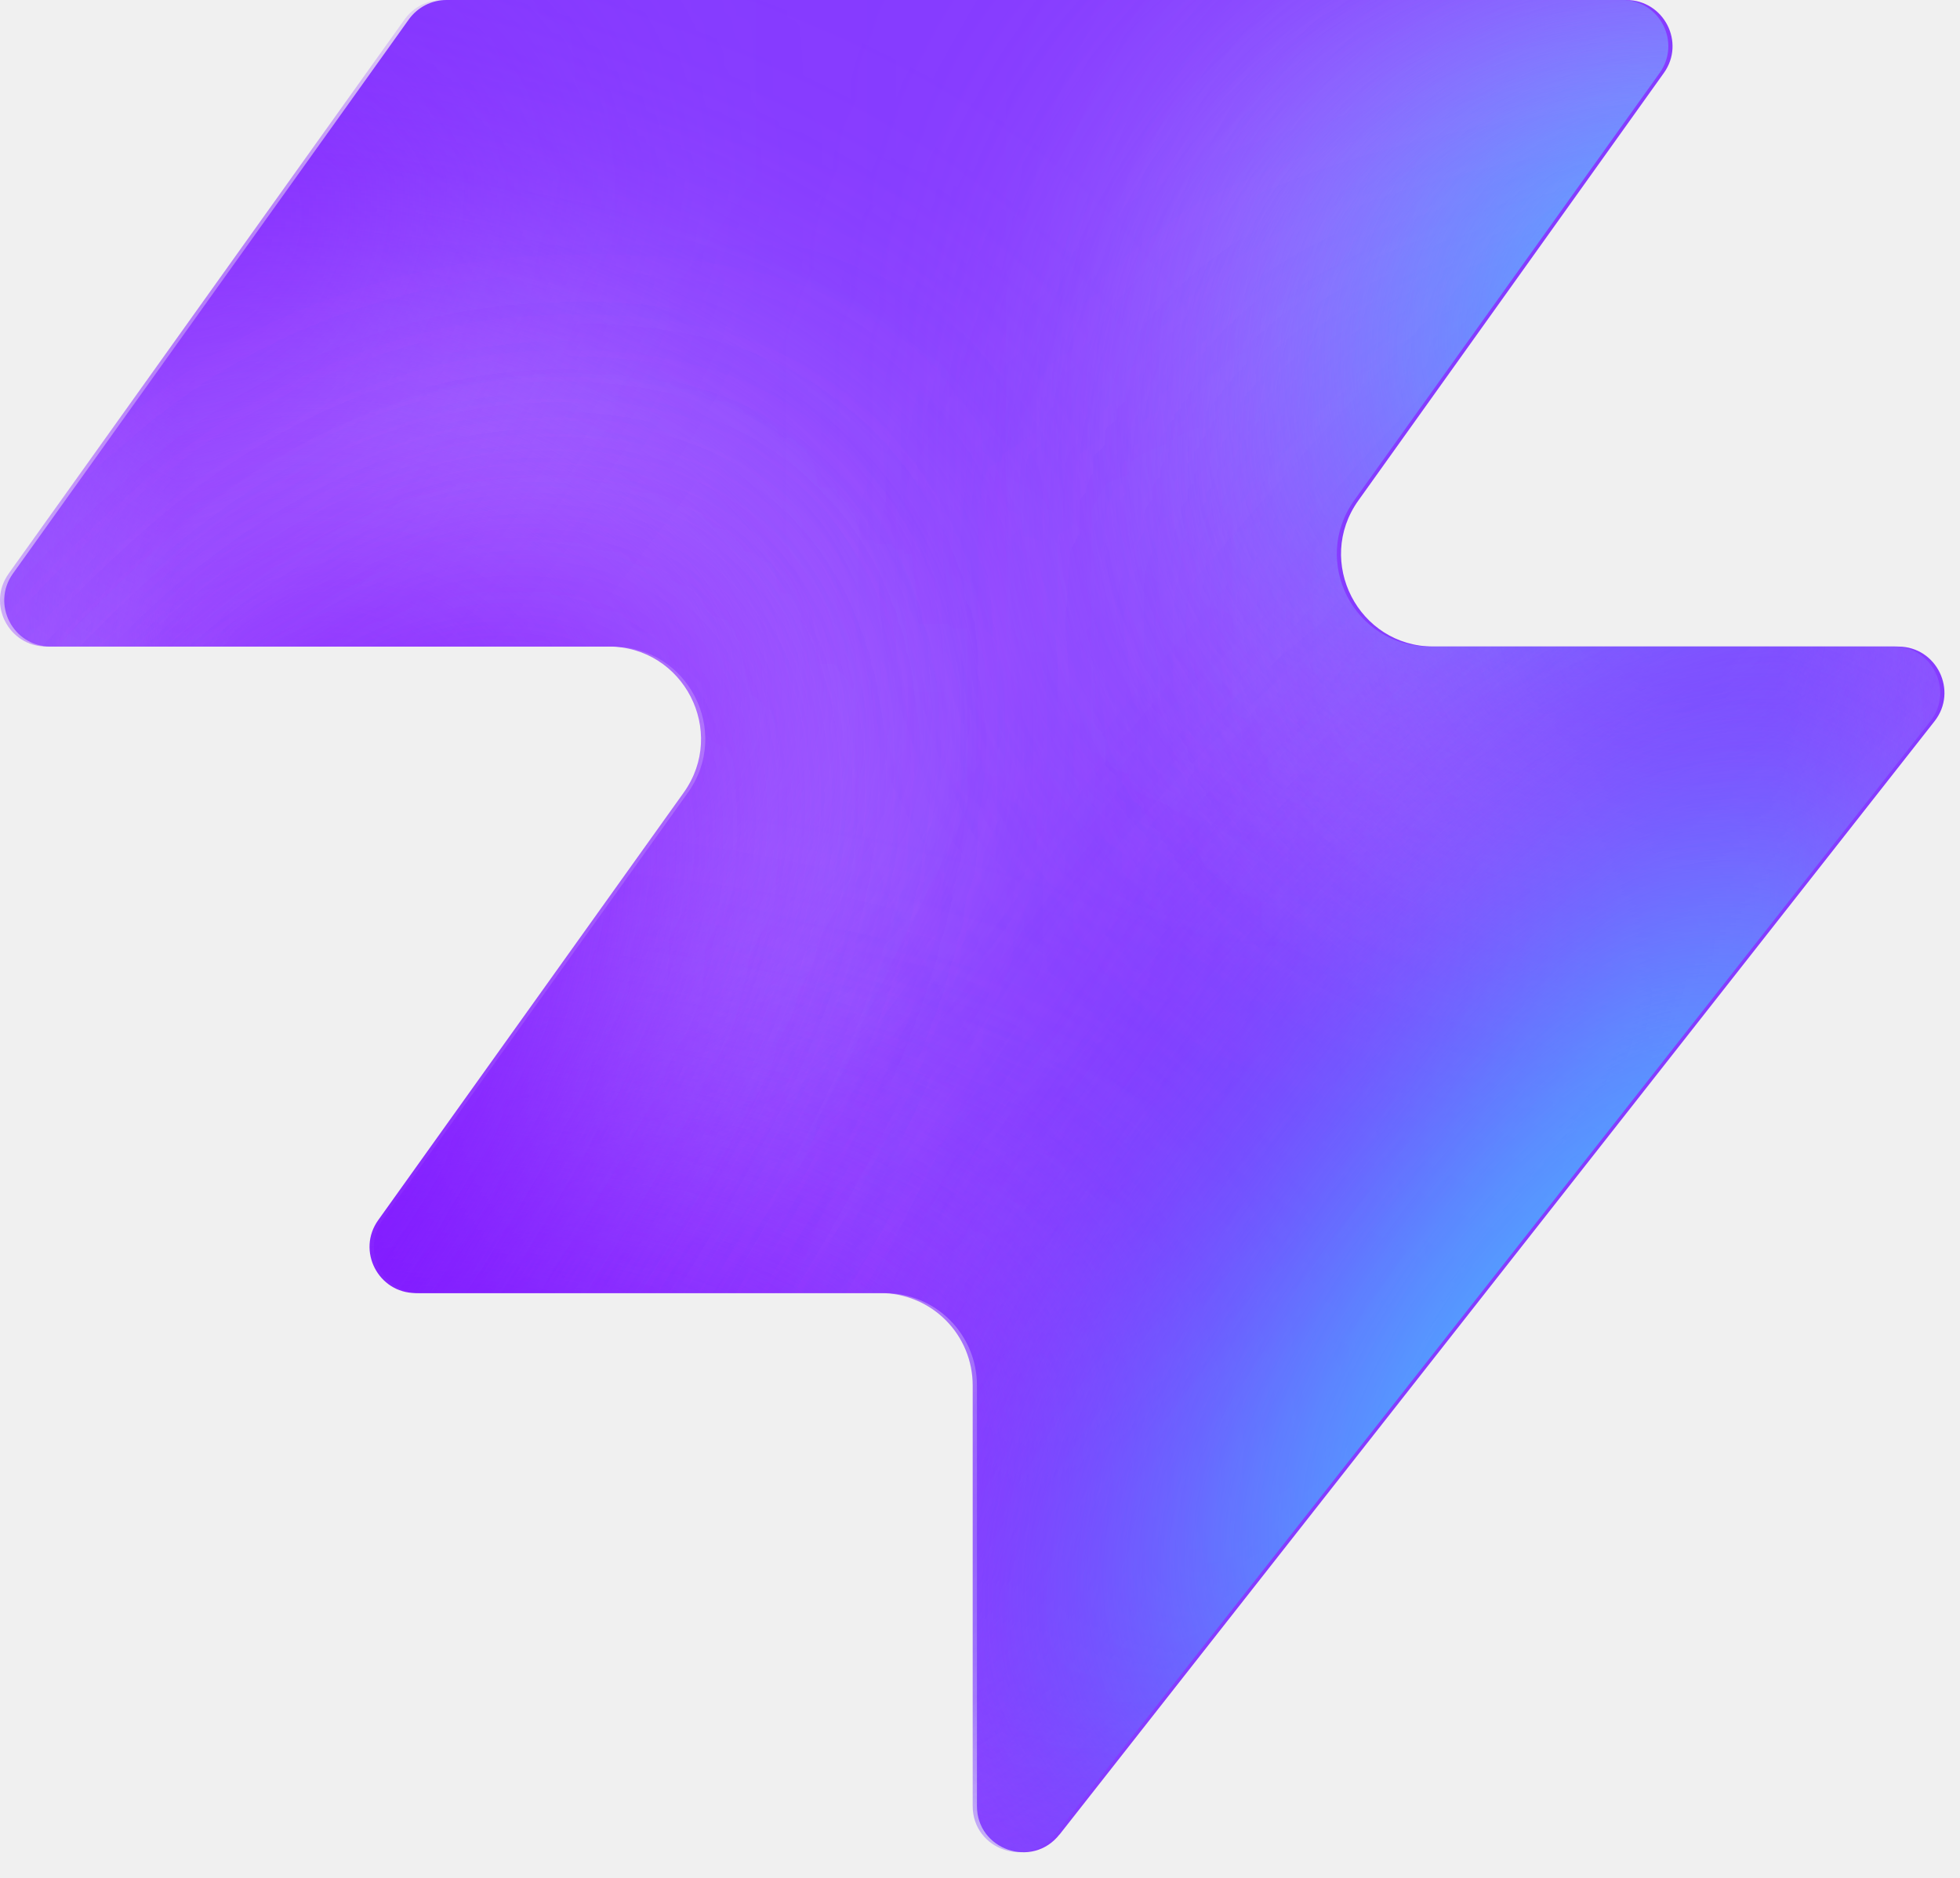
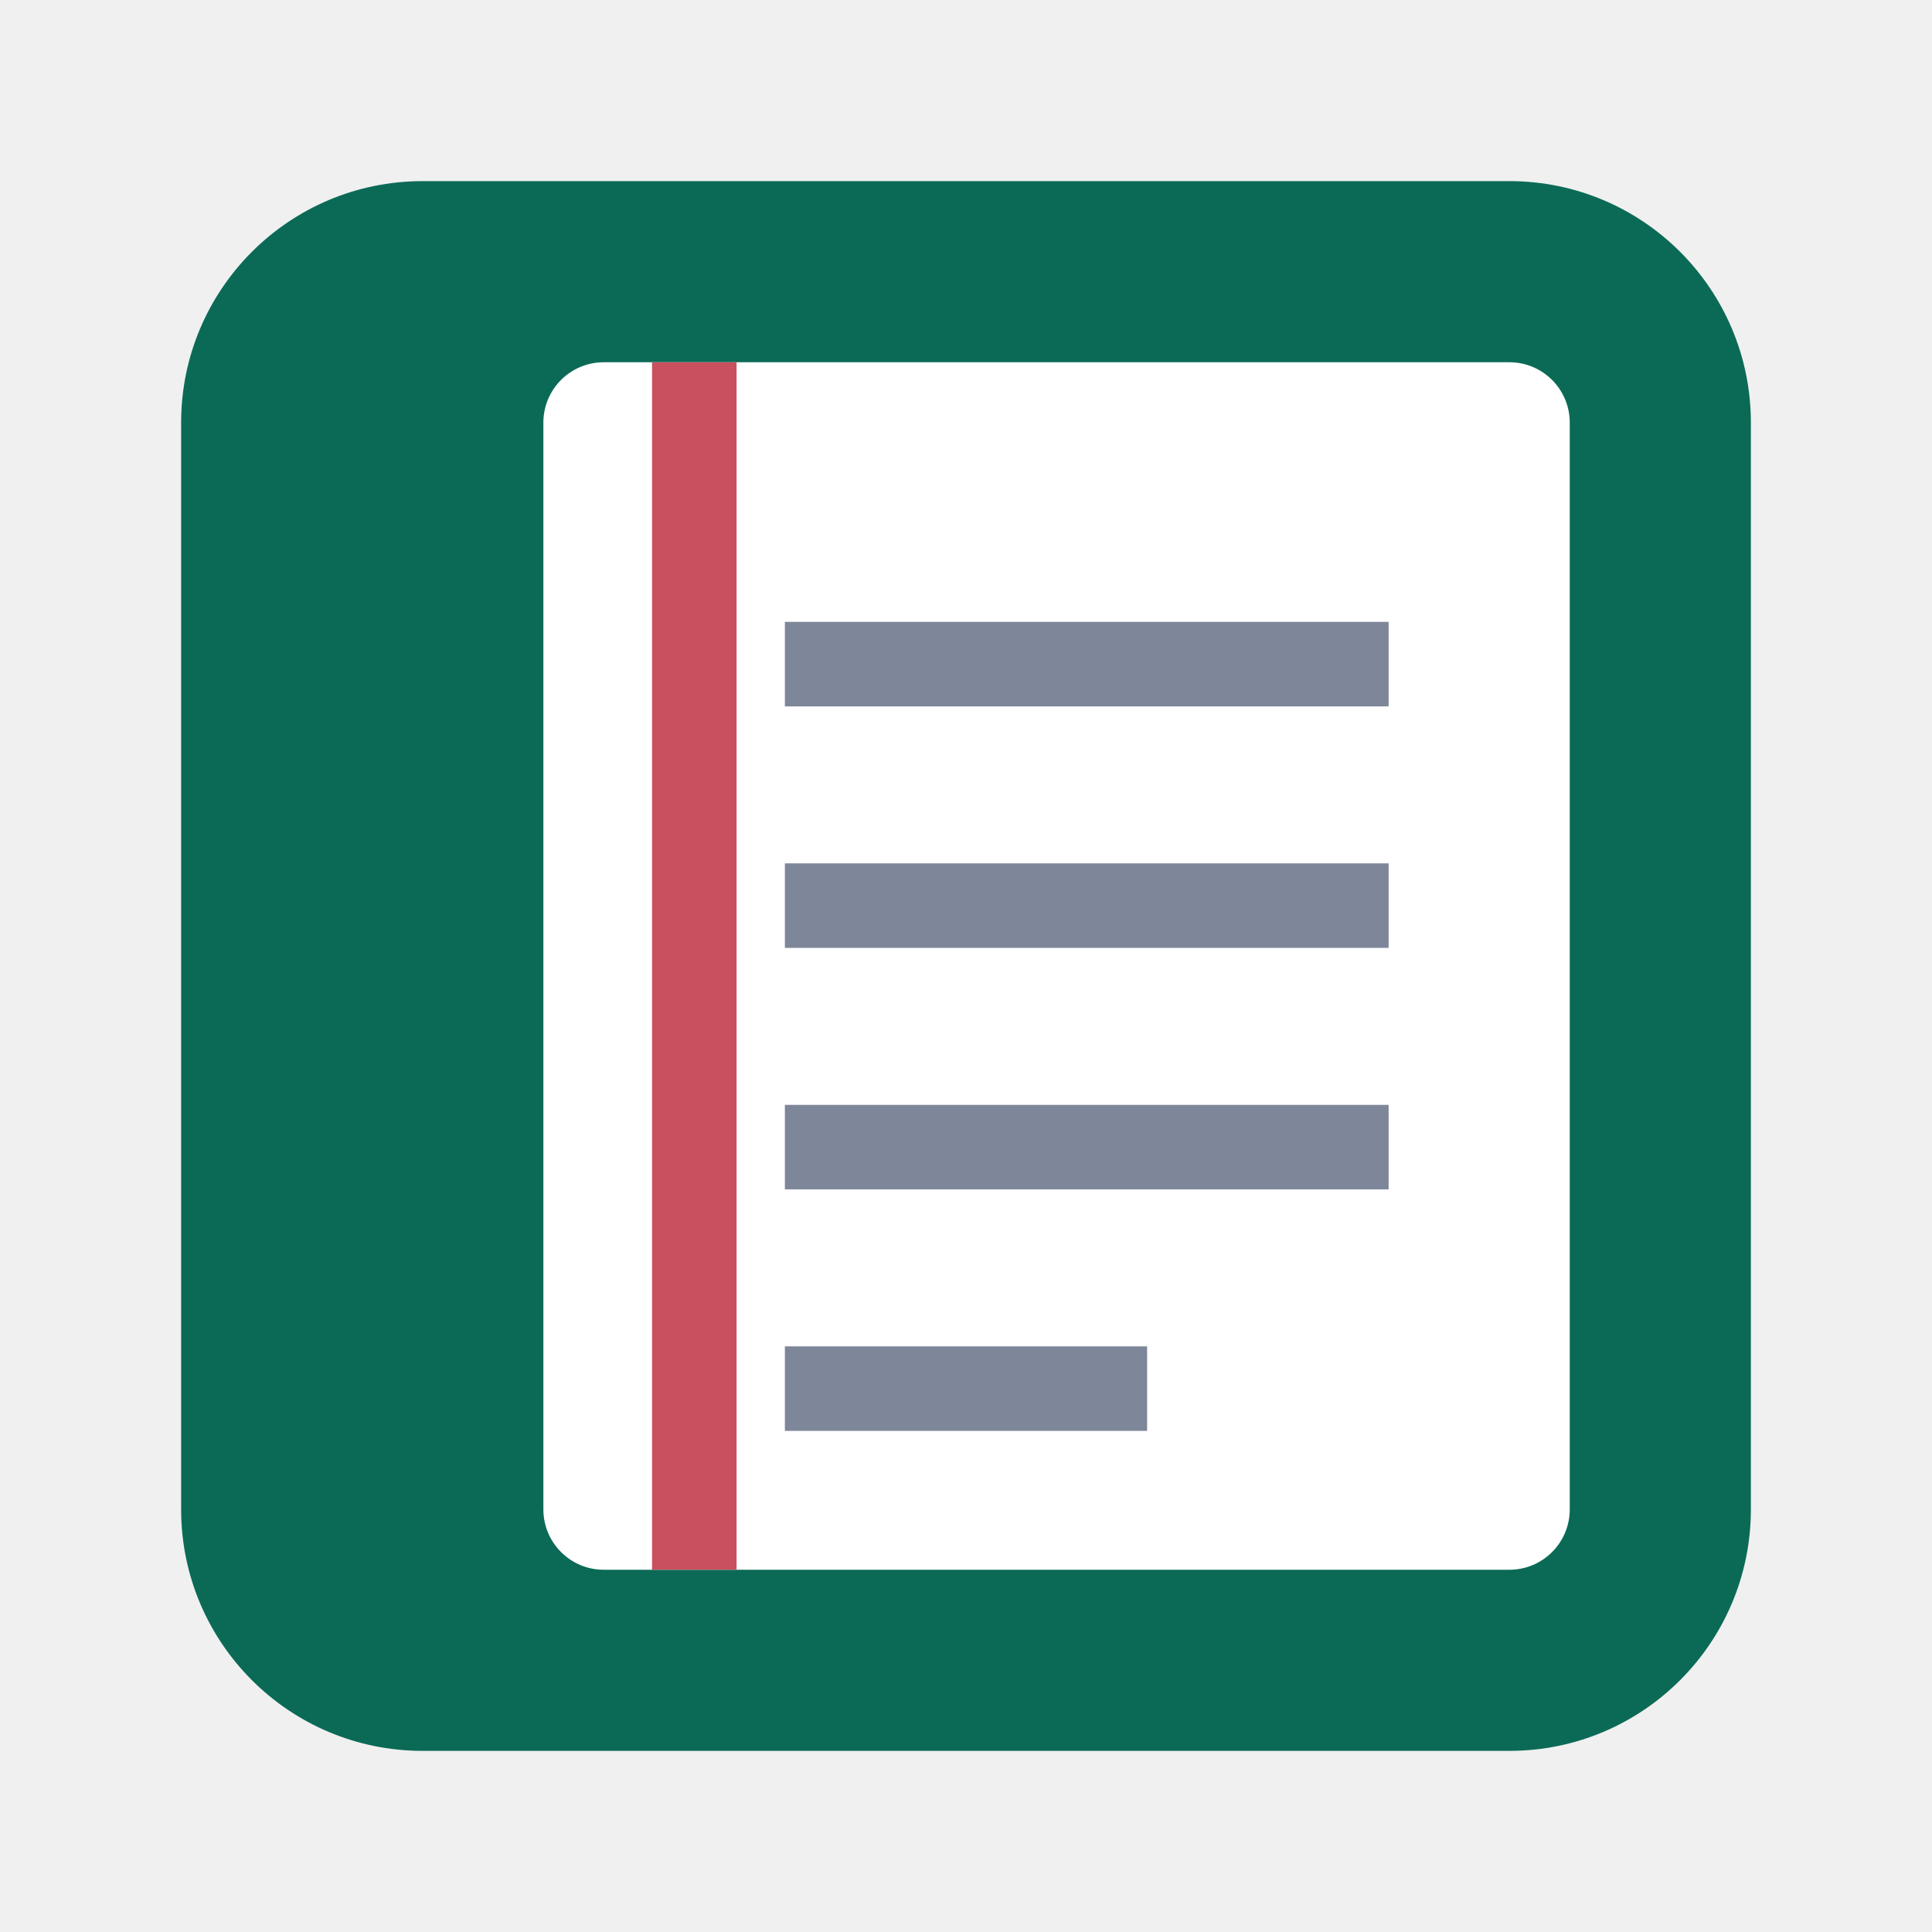
- <svg xmlns="http://www.w3.org/2000/svg" width="48" height="46" fill="none" viewBox="0 0 48 46">
-   <path fill="#863bff" d="M25.946 44.938c-.664.845-2.021.375-2.021-.698V33.937a2.26 2.26 0 0 0-2.262-2.262H10.287c-.92 0-1.456-1.04-.92-1.788l7.48-10.471c1.07-1.497 0-3.578-1.842-3.578H1.237c-.92 0-1.456-1.04-.92-1.788L10.013.474c.214-.297.556-.474.92-.474h28.894c.92 0 1.456 1.04.92 1.788l-7.48 10.471c-1.07 1.498 0 3.579 1.842 3.579h11.377c.943 0 1.473 1.088.89 1.83L25.947 44.94z" style="fill:#863bff;fill:color(display-p3 .525 .23 1);fill-opacity:1" />
-   <mask id="a" width="48" height="46" x="0" y="0" maskUnits="userSpaceOnUse" style="mask-type:alpha">
-     <path fill="#000" d="M25.842 44.938c-.664.844-2.021.375-2.021-.698V33.937a2.26 2.26 0 0 0-2.262-2.262H10.183c-.92 0-1.456-1.04-.92-1.788l7.48-10.471c1.07-1.498 0-3.579-1.842-3.579H1.133c-.92 0-1.456-1.04-.92-1.787L9.91.473c.214-.297.556-.474.92-.474h28.894c.92 0 1.456 1.04.92 1.788l-7.48 10.471c-1.07 1.498 0 3.578 1.842 3.578h11.377c.943 0 1.473 1.088.89 1.832L25.843 44.94z" style="fill:#000;fill-opacity:1" />
-   </mask>
-   <g mask="url(#a)">
-     <g filter="url(#b)">
-       <ellipse cx="5.508" cy="14.704" fill="#ede6ff" rx="5.508" ry="14.704" style="fill:#ede6ff;fill:color(display-p3 .927 .903 1);fill-opacity:1" transform="matrix(.00324 1 1 -.00324 -4.47 31.516)" />
-     </g>
-     <g filter="url(#c)">
-       <ellipse cx="10.399" cy="29.851" fill="#ede6ff" rx="10.399" ry="29.851" style="fill:#ede6ff;fill:color(display-p3 .927 .903 1);fill-opacity:1" transform="matrix(.00324 1 1 -.00324 -39.328 7.883)" />
-     </g>
-     <g filter="url(#d)">
-       <ellipse cx="5.508" cy="30.487" fill="#7e14ff" rx="5.508" ry="30.487" style="fill:#7e14ff;fill:color(display-p3 .492 .077 1);fill-opacity:1" transform="rotate(89.814 -25.913 -14.639)scale(1 -1)" />
-     </g>
-     <g filter="url(#e)">
-       <ellipse cx="5.508" cy="30.599" fill="#7e14ff" rx="5.508" ry="30.599" style="fill:#7e14ff;fill:color(display-p3 .492 .077 1);fill-opacity:1" transform="rotate(89.814 -32.644 -3.334)scale(1 -1)" />
-     </g>
-     <g filter="url(#f)">
-       <ellipse cx="5.508" cy="30.599" fill="#7e14ff" rx="5.508" ry="30.599" style="fill:#7e14ff;fill:color(display-p3 .492 .077 1);fill-opacity:1" transform="matrix(.00324 1 1 -.00324 -34.34 30.47)" />
-     </g>
-     <g filter="url(#g)">
-       <ellipse cx="14.072" cy="22.078" fill="#ede6ff" rx="14.072" ry="22.078" style="fill:#ede6ff;fill:color(display-p3 .927 .903 1);fill-opacity:1" transform="rotate(93.35 24.506 48.493)scale(-1 1)" />
-     </g>
-     <g filter="url(#h)">
-       <ellipse cx="3.47" cy="21.501" fill="#7e14ff" rx="3.47" ry="21.501" style="fill:#7e14ff;fill:color(display-p3 .492 .077 1);fill-opacity:1" transform="rotate(89.009 28.708 47.59)scale(-1 1)" />
-     </g>
-     <g filter="url(#i)">
-       <ellipse cx="3.47" cy="21.501" fill="#7e14ff" rx="3.47" ry="21.501" style="fill:#7e14ff;fill:color(display-p3 .492 .077 1);fill-opacity:1" transform="rotate(89.009 28.708 47.59)scale(-1 1)" />
-     </g>
-     <g filter="url(#j)">
-       <ellipse cx=".387" cy="8.972" fill="#7e14ff" rx="4.407" ry="29.108" style="fill:#7e14ff;fill:color(display-p3 .492 .077 1);fill-opacity:1" transform="rotate(39.51 .387 8.972)" />
-     </g>
-     <g filter="url(#k)">
-       <ellipse cx="47.523" cy="-6.092" fill="#7e14ff" rx="4.407" ry="29.108" style="fill:#7e14ff;fill:color(display-p3 .492 .077 1);fill-opacity:1" transform="rotate(37.892 47.523 -6.092)" />
-     </g>
-     <g filter="url(#l)">
-       <ellipse cx="41.412" cy="6.333" fill="#47bfff" rx="5.971" ry="9.665" style="fill:#47bfff;fill:color(display-p3 .28 .748 1);fill-opacity:1" transform="rotate(37.892 41.412 6.333)" />
-     </g>
-     <g filter="url(#m)">
-       <ellipse cx="-1.879" cy="38.332" fill="#7e14ff" rx="4.407" ry="29.108" style="fill:#7e14ff;fill:color(display-p3 .492 .077 1);fill-opacity:1" transform="rotate(37.892 -1.88 38.332)" />
-     </g>
-     <g filter="url(#n)">
-       <ellipse cx="-1.879" cy="38.332" fill="#7e14ff" rx="4.407" ry="29.108" style="fill:#7e14ff;fill:color(display-p3 .492 .077 1);fill-opacity:1" transform="rotate(37.892 -1.88 38.332)" />
-     </g>
-     <g filter="url(#o)">
-       <ellipse cx="35.651" cy="29.907" fill="#7e14ff" rx="4.407" ry="29.108" style="fill:#7e14ff;fill:color(display-p3 .492 .077 1);fill-opacity:1" transform="rotate(37.892 35.651 29.907)" />
-     </g>
-     <g filter="url(#p)">
-       <ellipse cx="38.418" cy="32.4" fill="#47bfff" rx="5.971" ry="15.297" style="fill:#47bfff;fill:color(display-p3 .28 .748 1);fill-opacity:1" transform="rotate(37.892 38.418 32.4)" />
-     </g>
-   </g>
-   <defs>
-     <filter id="b" width="60.045" height="41.654" x="-19.77" y="16.149" color-interpolation-filters="sRGB" filterUnits="userSpaceOnUse">
-       <feFlood flood-opacity="0" result="BackgroundImageFix" />
-       <feBlend in="SourceGraphic" in2="BackgroundImageFix" result="shape" />
-       <feGaussianBlur result="effect1_foregroundBlur_2002_17158" stdDeviation="7.659" />
-     </filter>
-     <filter id="c" width="90.34" height="51.437" x="-54.613" y="-7.533" color-interpolation-filters="sRGB" filterUnits="userSpaceOnUse">
-       <feFlood flood-opacity="0" result="BackgroundImageFix" />
-       <feBlend in="SourceGraphic" in2="BackgroundImageFix" result="shape" />
-       <feGaussianBlur result="effect1_foregroundBlur_2002_17158" stdDeviation="7.659" />
-     </filter>
-     <filter id="d" width="79.355" height="29.4" x="-49.64" y="2.03" color-interpolation-filters="sRGB" filterUnits="userSpaceOnUse">
-       <feFlood flood-opacity="0" result="BackgroundImageFix" />
-       <feBlend in="SourceGraphic" in2="BackgroundImageFix" result="shape" />
-       <feGaussianBlur result="effect1_foregroundBlur_2002_17158" stdDeviation="4.596" />
-     </filter>
-     <filter id="e" width="79.579" height="29.4" x="-45.045" y="20.029" color-interpolation-filters="sRGB" filterUnits="userSpaceOnUse">
-       <feFlood flood-opacity="0" result="BackgroundImageFix" />
-       <feBlend in="SourceGraphic" in2="BackgroundImageFix" result="shape" />
-       <feGaussianBlur result="effect1_foregroundBlur_2002_17158" stdDeviation="4.596" />
-     </filter>
-     <filter id="f" width="79.579" height="29.4" x="-43.513" y="21.178" color-interpolation-filters="sRGB" filterUnits="userSpaceOnUse">
-       <feFlood flood-opacity="0" result="BackgroundImageFix" />
-       <feBlend in="SourceGraphic" in2="BackgroundImageFix" result="shape" />
-       <feGaussianBlur result="effect1_foregroundBlur_2002_17158" stdDeviation="4.596" />
-     </filter>
-     <filter id="g" width="74.749" height="58.852" x="15.756" y="-17.901" color-interpolation-filters="sRGB" filterUnits="userSpaceOnUse">
-       <feFlood flood-opacity="0" result="BackgroundImageFix" />
-       <feBlend in="SourceGraphic" in2="BackgroundImageFix" result="shape" />
-       <feGaussianBlur result="effect1_foregroundBlur_2002_17158" stdDeviation="7.659" />
-     </filter>
-     <filter id="h" width="61.377" height="25.362" x="23.548" y="2.284" color-interpolation-filters="sRGB" filterUnits="userSpaceOnUse">
-       <feFlood flood-opacity="0" result="BackgroundImageFix" />
-       <feBlend in="SourceGraphic" in2="BackgroundImageFix" result="shape" />
-       <feGaussianBlur result="effect1_foregroundBlur_2002_17158" stdDeviation="4.596" />
-     </filter>
-     <filter id="i" width="61.377" height="25.362" x="23.548" y="2.284" color-interpolation-filters="sRGB" filterUnits="userSpaceOnUse">
-       <feFlood flood-opacity="0" result="BackgroundImageFix" />
-       <feBlend in="SourceGraphic" in2="BackgroundImageFix" result="shape" />
-       <feGaussianBlur result="effect1_foregroundBlur_2002_17158" stdDeviation="4.596" />
-     </filter>
-     <filter id="j" width="56.045" height="63.649" x="-27.636" y="-22.853" color-interpolation-filters="sRGB" filterUnits="userSpaceOnUse">
-       <feFlood flood-opacity="0" result="BackgroundImageFix" />
-       <feBlend in="SourceGraphic" in2="BackgroundImageFix" result="shape" />
-       <feGaussianBlur result="effect1_foregroundBlur_2002_17158" stdDeviation="4.596" />
-     </filter>
-     <filter id="k" width="54.814" height="64.646" x="20.116" y="-38.415" color-interpolation-filters="sRGB" filterUnits="userSpaceOnUse">
-       <feFlood flood-opacity="0" result="BackgroundImageFix" />
-       <feBlend in="SourceGraphic" in2="BackgroundImageFix" result="shape" />
-       <feGaussianBlur result="effect1_foregroundBlur_2002_17158" stdDeviation="4.596" />
-     </filter>
-     <filter id="l" width="33.541" height="35.313" x="24.641" y="-11.323" color-interpolation-filters="sRGB" filterUnits="userSpaceOnUse">
-       <feFlood flood-opacity="0" result="BackgroundImageFix" />
-       <feBlend in="SourceGraphic" in2="BackgroundImageFix" result="shape" />
-       <feGaussianBlur result="effect1_foregroundBlur_2002_17158" stdDeviation="4.596" />
-     </filter>
-     <filter id="m" width="54.814" height="64.646" x="-29.286" y="6.009" color-interpolation-filters="sRGB" filterUnits="userSpaceOnUse">
-       <feFlood flood-opacity="0" result="BackgroundImageFix" />
-       <feBlend in="SourceGraphic" in2="BackgroundImageFix" result="shape" />
-       <feGaussianBlur result="effect1_foregroundBlur_2002_17158" stdDeviation="4.596" />
-     </filter>
-     <filter id="n" width="54.814" height="64.646" x="-29.286" y="6.009" color-interpolation-filters="sRGB" filterUnits="userSpaceOnUse">
-       <feFlood flood-opacity="0" result="BackgroundImageFix" />
-       <feBlend in="SourceGraphic" in2="BackgroundImageFix" result="shape" />
-       <feGaussianBlur result="effect1_foregroundBlur_2002_17158" stdDeviation="4.596" />
-     </filter>
-     <filter id="o" width="54.814" height="64.646" x="8.244" y="-2.416" color-interpolation-filters="sRGB" filterUnits="userSpaceOnUse">
-       <feFlood flood-opacity="0" result="BackgroundImageFix" />
-       <feBlend in="SourceGraphic" in2="BackgroundImageFix" result="shape" />
-       <feGaussianBlur result="effect1_foregroundBlur_2002_17158" stdDeviation="4.596" />
-     </filter>
-     <filter id="p" width="39.409" height="43.623" x="18.713" y="10.588" color-interpolation-filters="sRGB" filterUnits="userSpaceOnUse">
-       <feFlood flood-opacity="0" result="BackgroundImageFix" />
-       <feBlend in="SourceGraphic" in2="BackgroundImageFix" result="shape" />
-       <feGaussianBlur result="effect1_foregroundBlur_2002_17158" stdDeviation="4.596" />
-     </filter>
-   </defs>
+ <svg xmlns="http://www.w3.org/2000/svg" viewBox="0 0 32 32">
+   <rect x="3" y="3" width="26" height="26" rx="4" fill="#0B6A56" />
+   <rect x="9" y="6" width="17" height="20" rx="1" fill="#FFFFFF" />
+   <path d="M13 11h10M13 15h10M13 19h10M13 23h6" stroke="#7E8799" stroke-width="1.4" />
+   <path d="M11.5 6v20" stroke="#C8505F" stroke-width="1.4" />
</svg>
